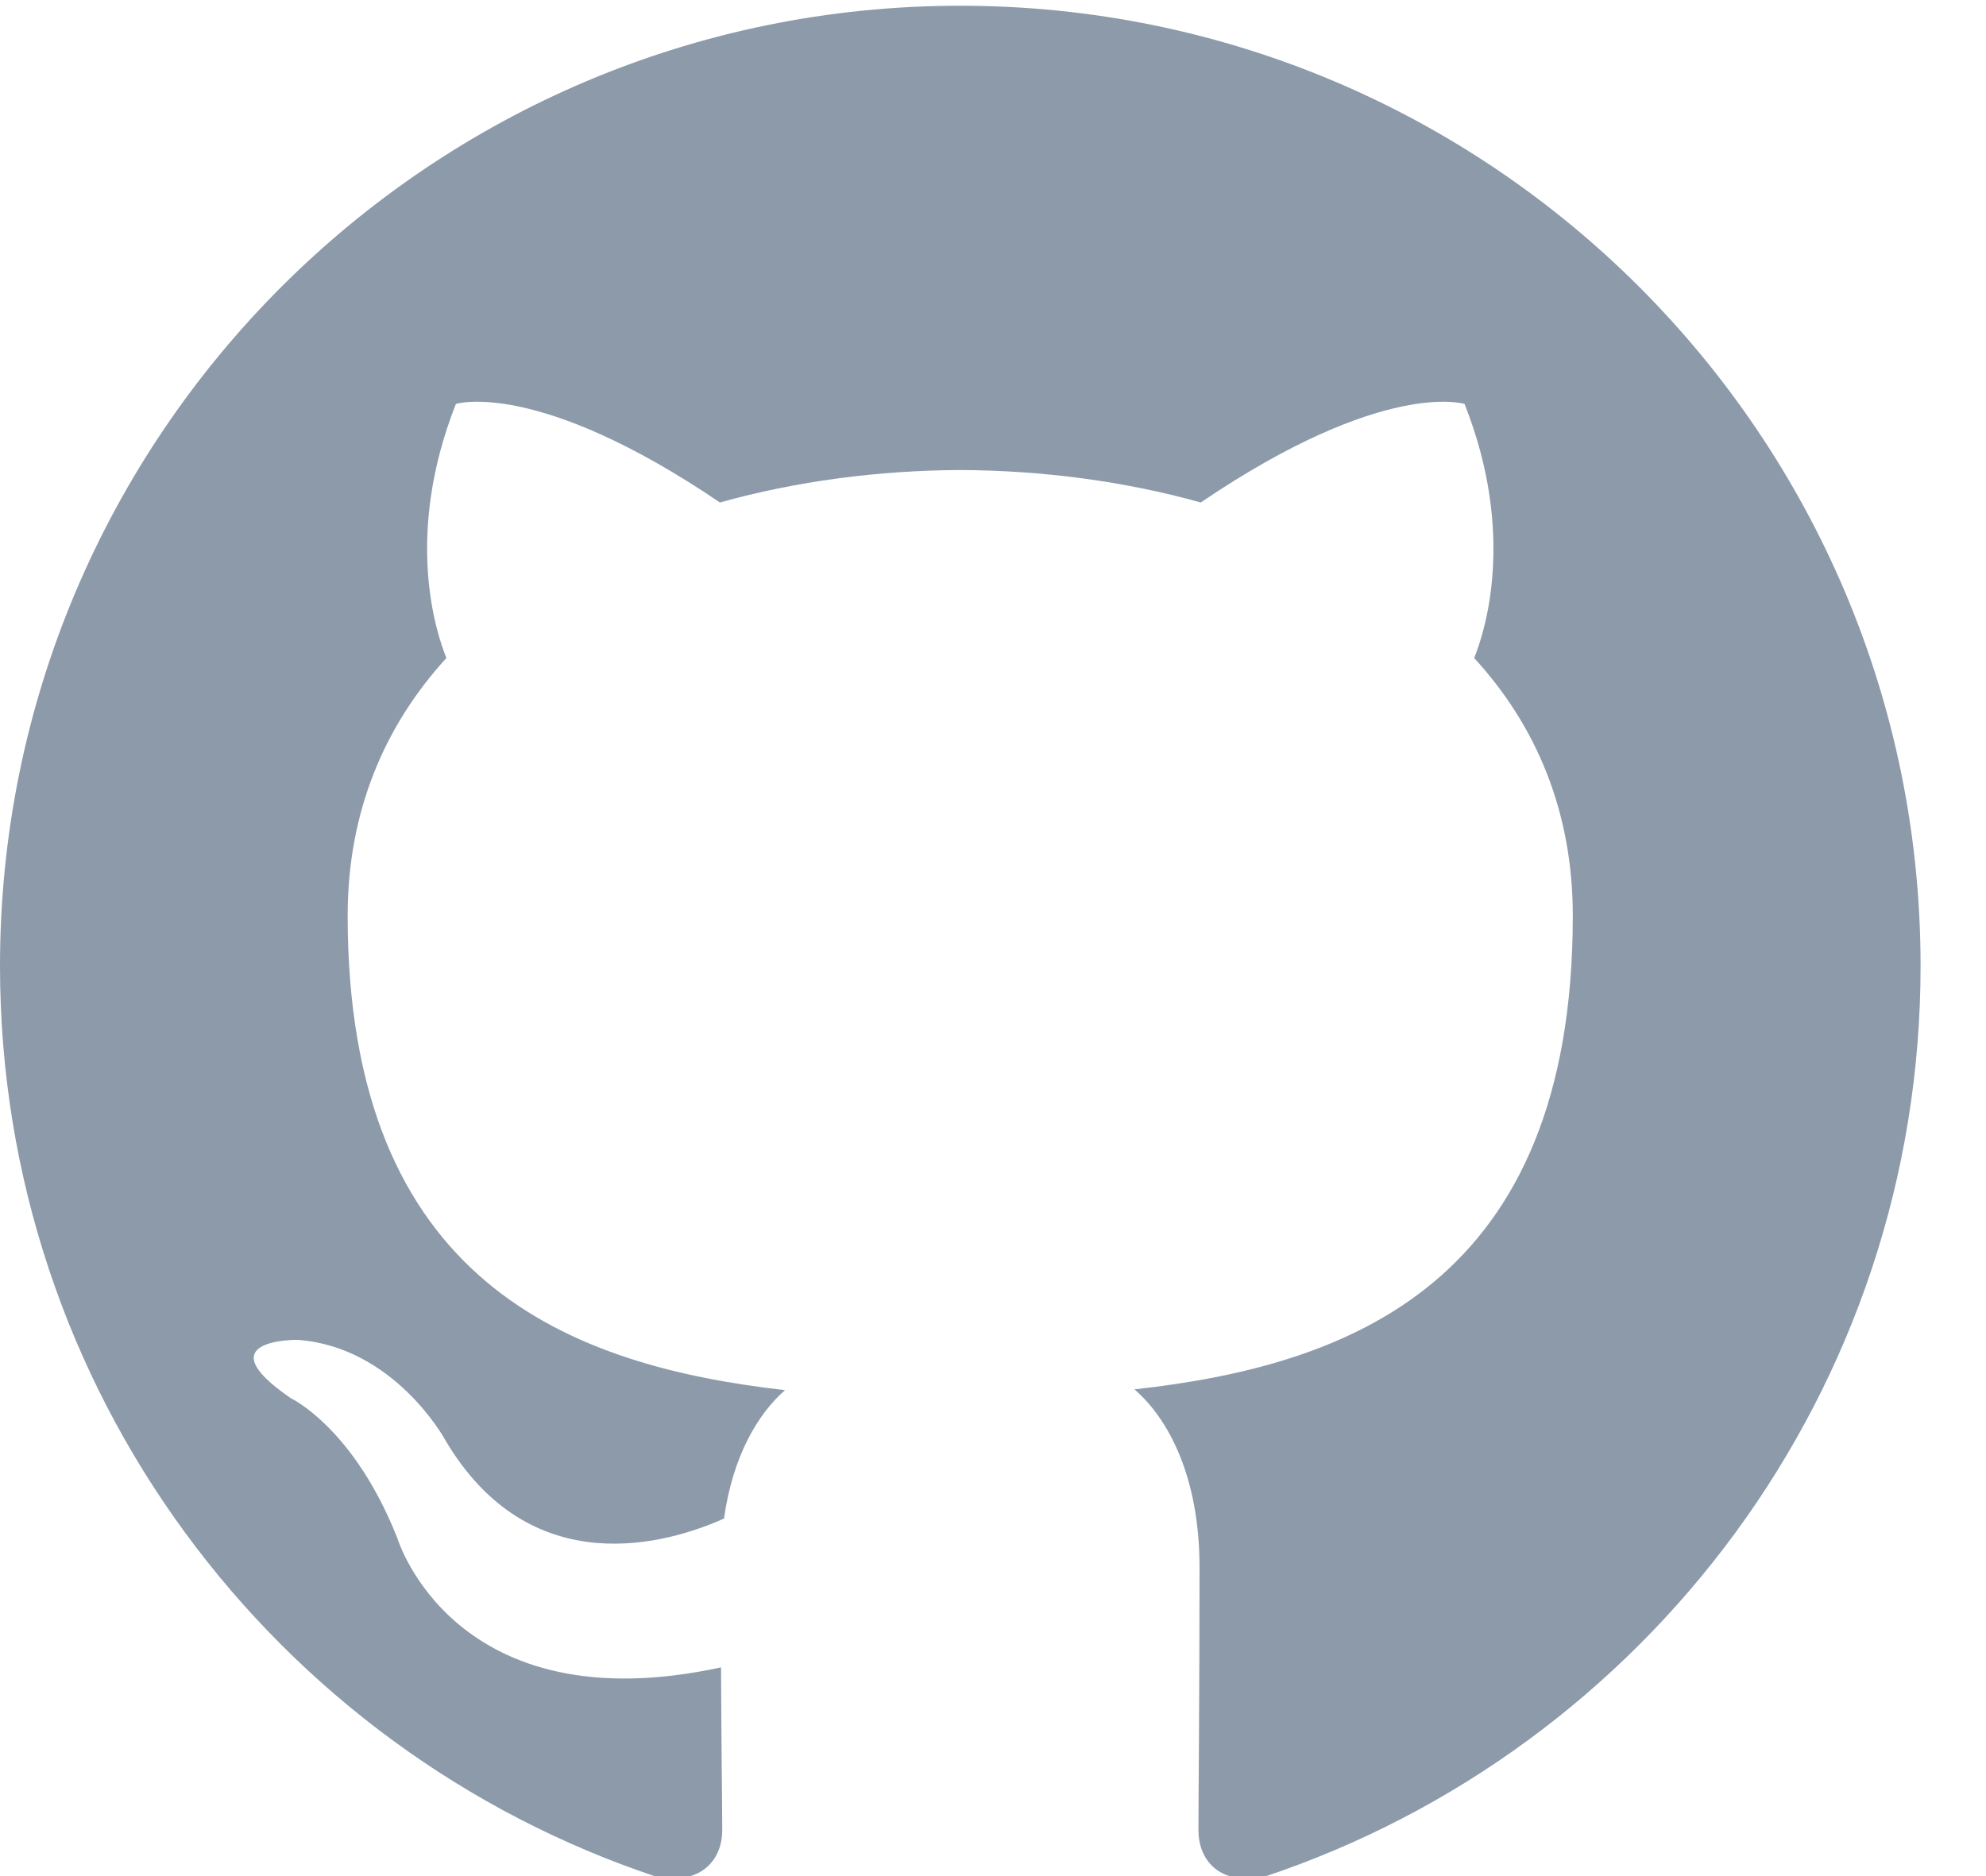
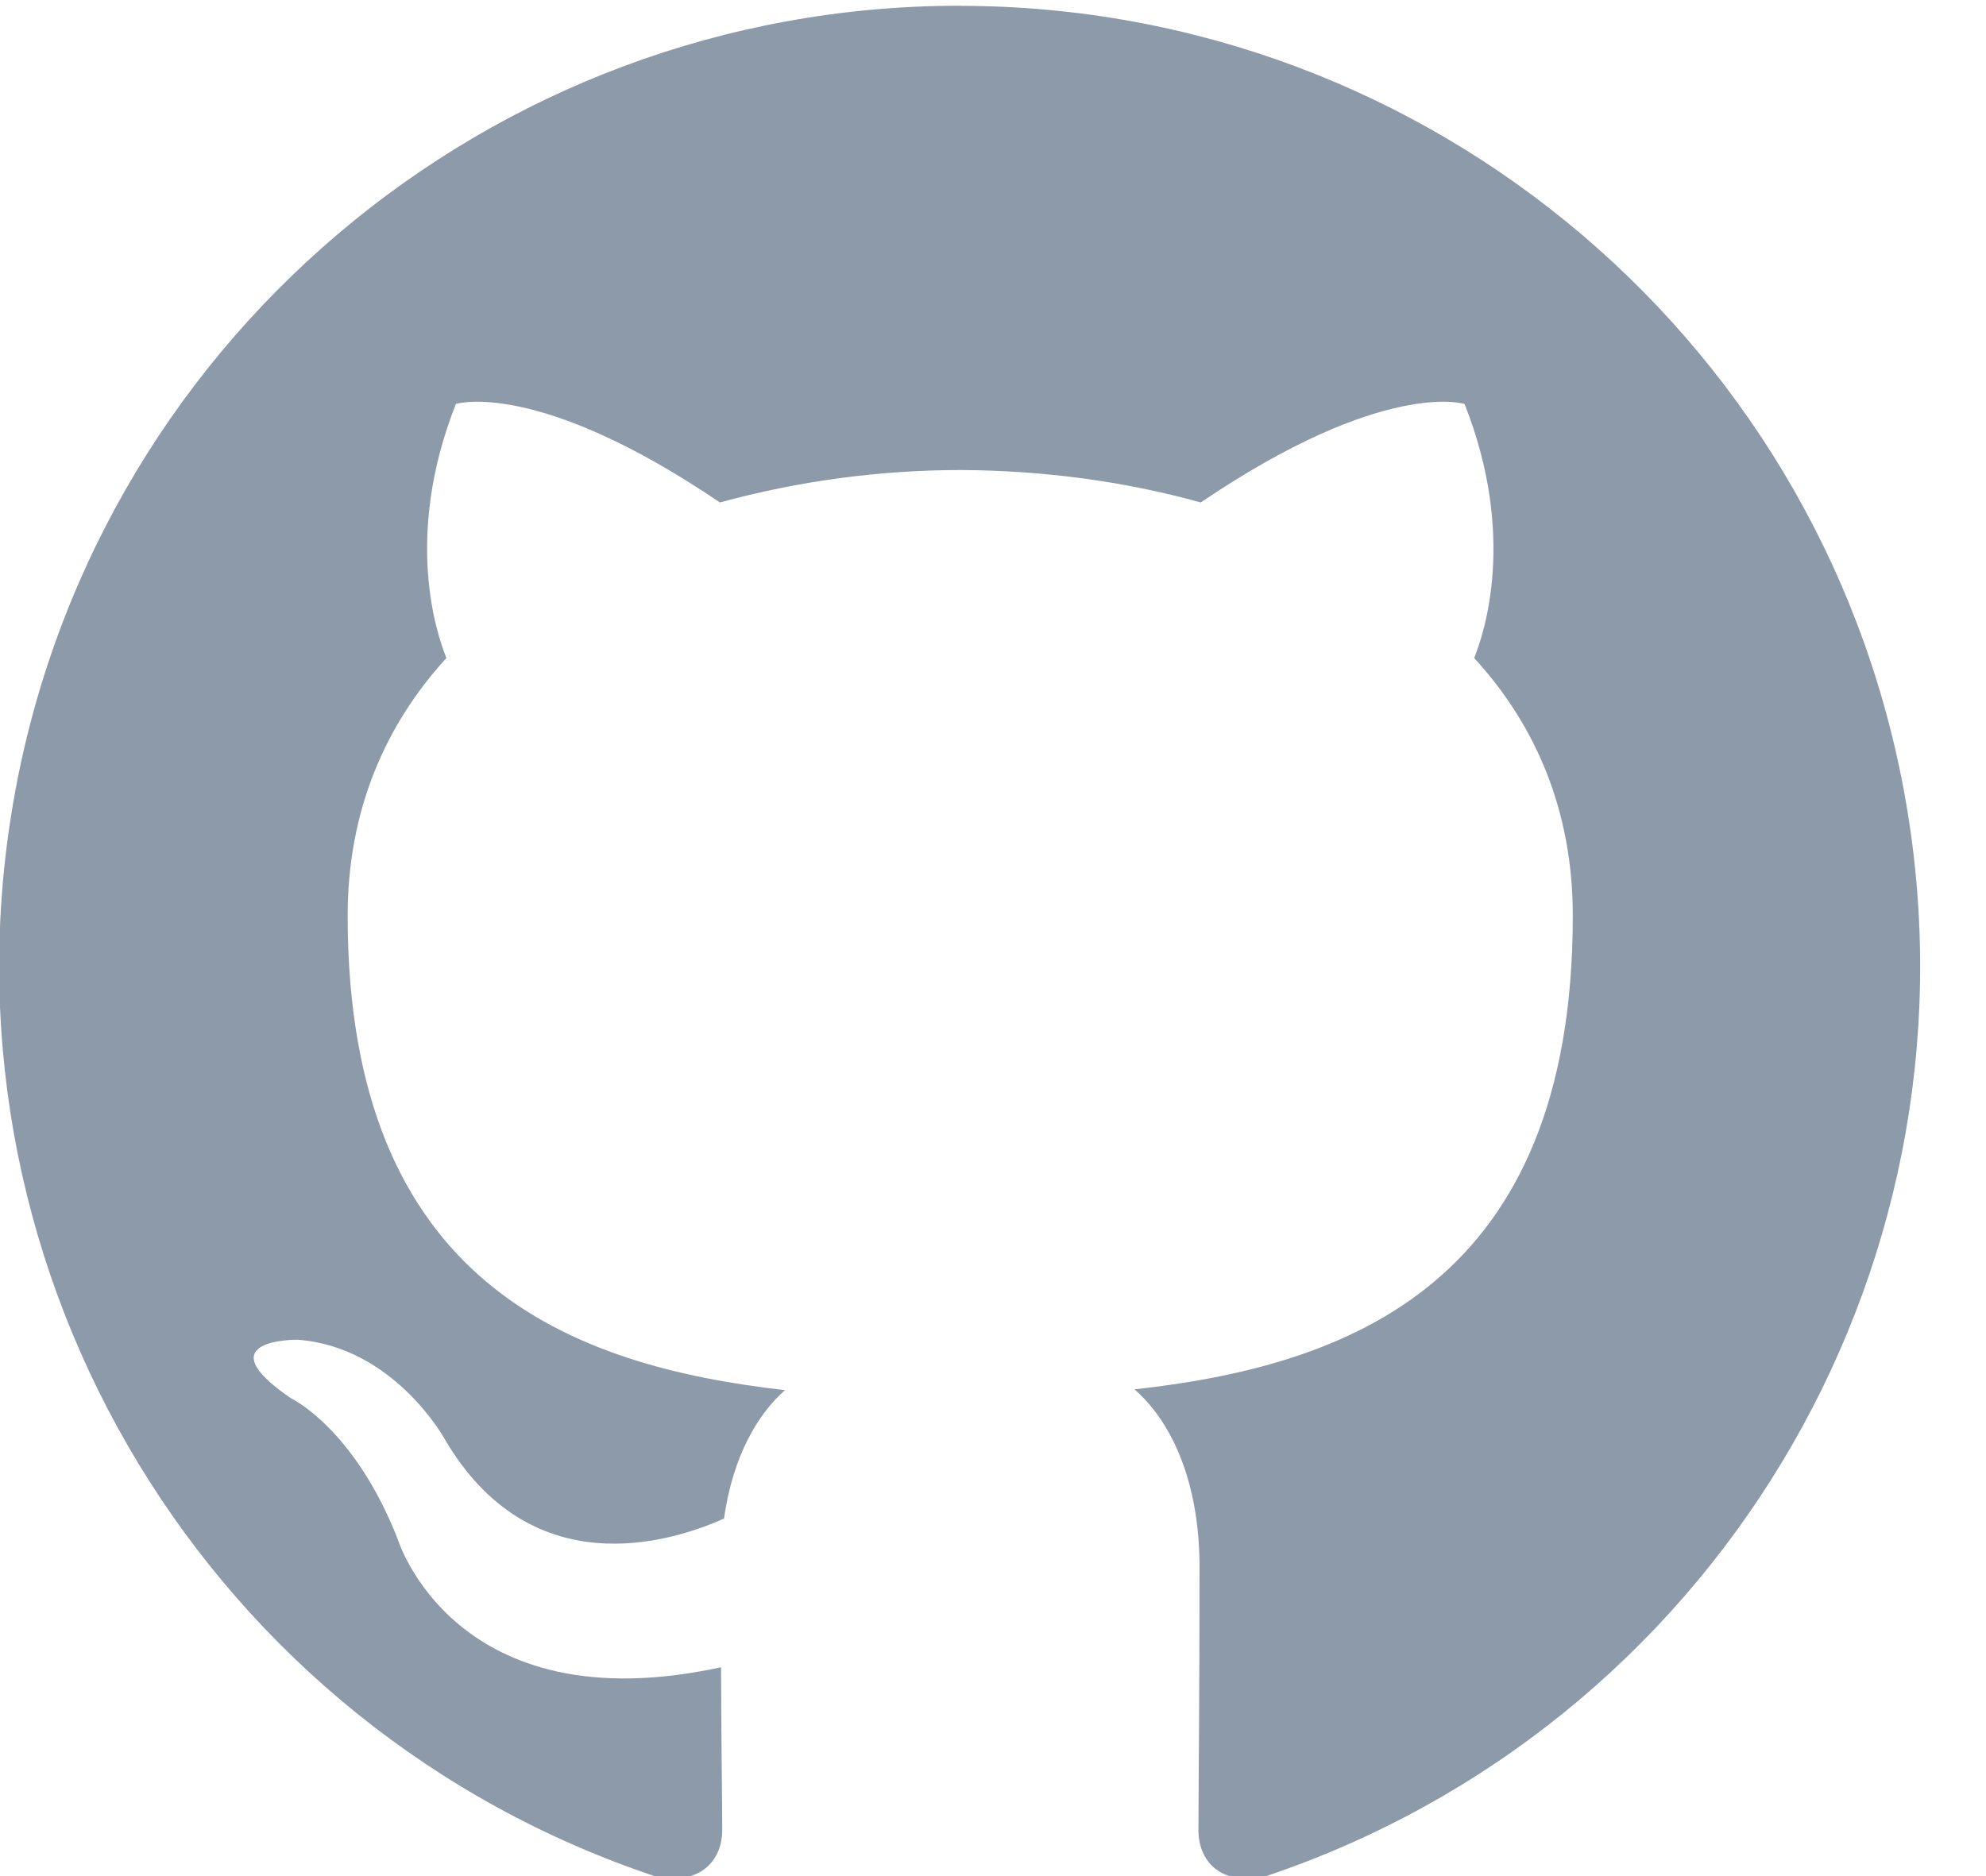
- <svg xmlns="http://www.w3.org/2000/svg" width="18px" height="17px" viewBox="0 0 18 17" version="1.1">
-   <defs />
-   <g id="Page-1" stroke="none" stroke-width="1" fill="none" fill-rule="evenodd">
-     <g id="fi-social-github" fill="#8C9AAA">
-       <path d="M8.703,0.052 C3.897,0.052 0,3.949 0,8.756 C0,12.601 2.493,15.864 5.952,17.014 C6.388,17.094 6.546,16.826 6.546,16.595 C6.546,16.389 6.538,15.842 6.535,15.115 C4.114,15.641 3.603,13.948 3.603,13.948 C3.207,12.942 2.636,12.675 2.636,12.675 C1.846,12.135 2.696,12.146 2.696,12.146 C3.57,12.208 4.029,13.043 4.029,13.043 C4.806,14.373 6.067,13.988 6.562,13.766 C6.641,13.203 6.866,12.82 7.115,12.602 C5.182,12.382 3.151,11.636 3.151,8.301 C3.151,7.35 3.49,6.573 4.046,5.965 C3.957,5.746 3.658,4.861 4.132,3.662 C4.132,3.662 4.862,3.428 6.525,4.555 C7.219,4.361 7.964,4.264 8.704,4.261 C9.443,4.264 10.188,4.361 10.883,4.555 C12.545,3.428 13.274,3.662 13.274,3.662 C13.749,4.861 13.45,5.746 13.361,5.965 C13.919,6.573 14.255,7.35 14.255,8.301 C14.255,11.644 12.221,12.38 10.282,12.595 C10.594,12.864 10.872,13.396 10.872,14.208 C10.872,15.371 10.862,16.309 10.862,16.595 C10.862,16.828 11.018,17.099 11.46,17.013 C14.915,15.86 17.407,12.6 17.407,8.756 C17.407,3.949 13.51,0.052 8.703,0.052 L8.703,0.052 Z" id="Shape" />
-     </g>
-   </g>
+ <svg xmlns="http://www.w3.org/2000/svg" width="18" height="17" viewBox="0 0 18 17">
+   <path d="M8.703.052a8.703 8.703 0 0 0-2.751 16.962c.436.08.594-.188.594-.42 0-.205-.008-.752-.011-1.48-2.421.527-2.932-1.166-2.932-1.166-.396-1.006-.967-1.273-.967-1.273-.79-.54.06-.53.06-.53.874.063 1.333.898 1.333.898.777 1.33 2.038.945 2.533.723.08-.563.304-.946.553-1.164-1.933-.22-3.964-.966-3.964-4.301 0-.95.339-1.728.895-2.336-.089-.22-.388-1.104.086-2.303 0 0 .73-.234 2.393.893a8.276 8.276 0 0 1 2.18-.294c.738.003 1.483.1 2.178.294 1.662-1.127 2.391-.893 2.391-.893.475 1.199.176 2.084.087 2.303.558.608.894 1.385.894 2.336 0 3.343-2.034 4.079-3.973 4.294.312.269.59.8.59 1.613 0 1.163-.01 2.101-.01 2.387 0 .233.156.504.598.418A8.705 8.705 0 0 0 8.703.053z" fill="#8C9AAA" fill-rule="evenodd" />
</svg>
